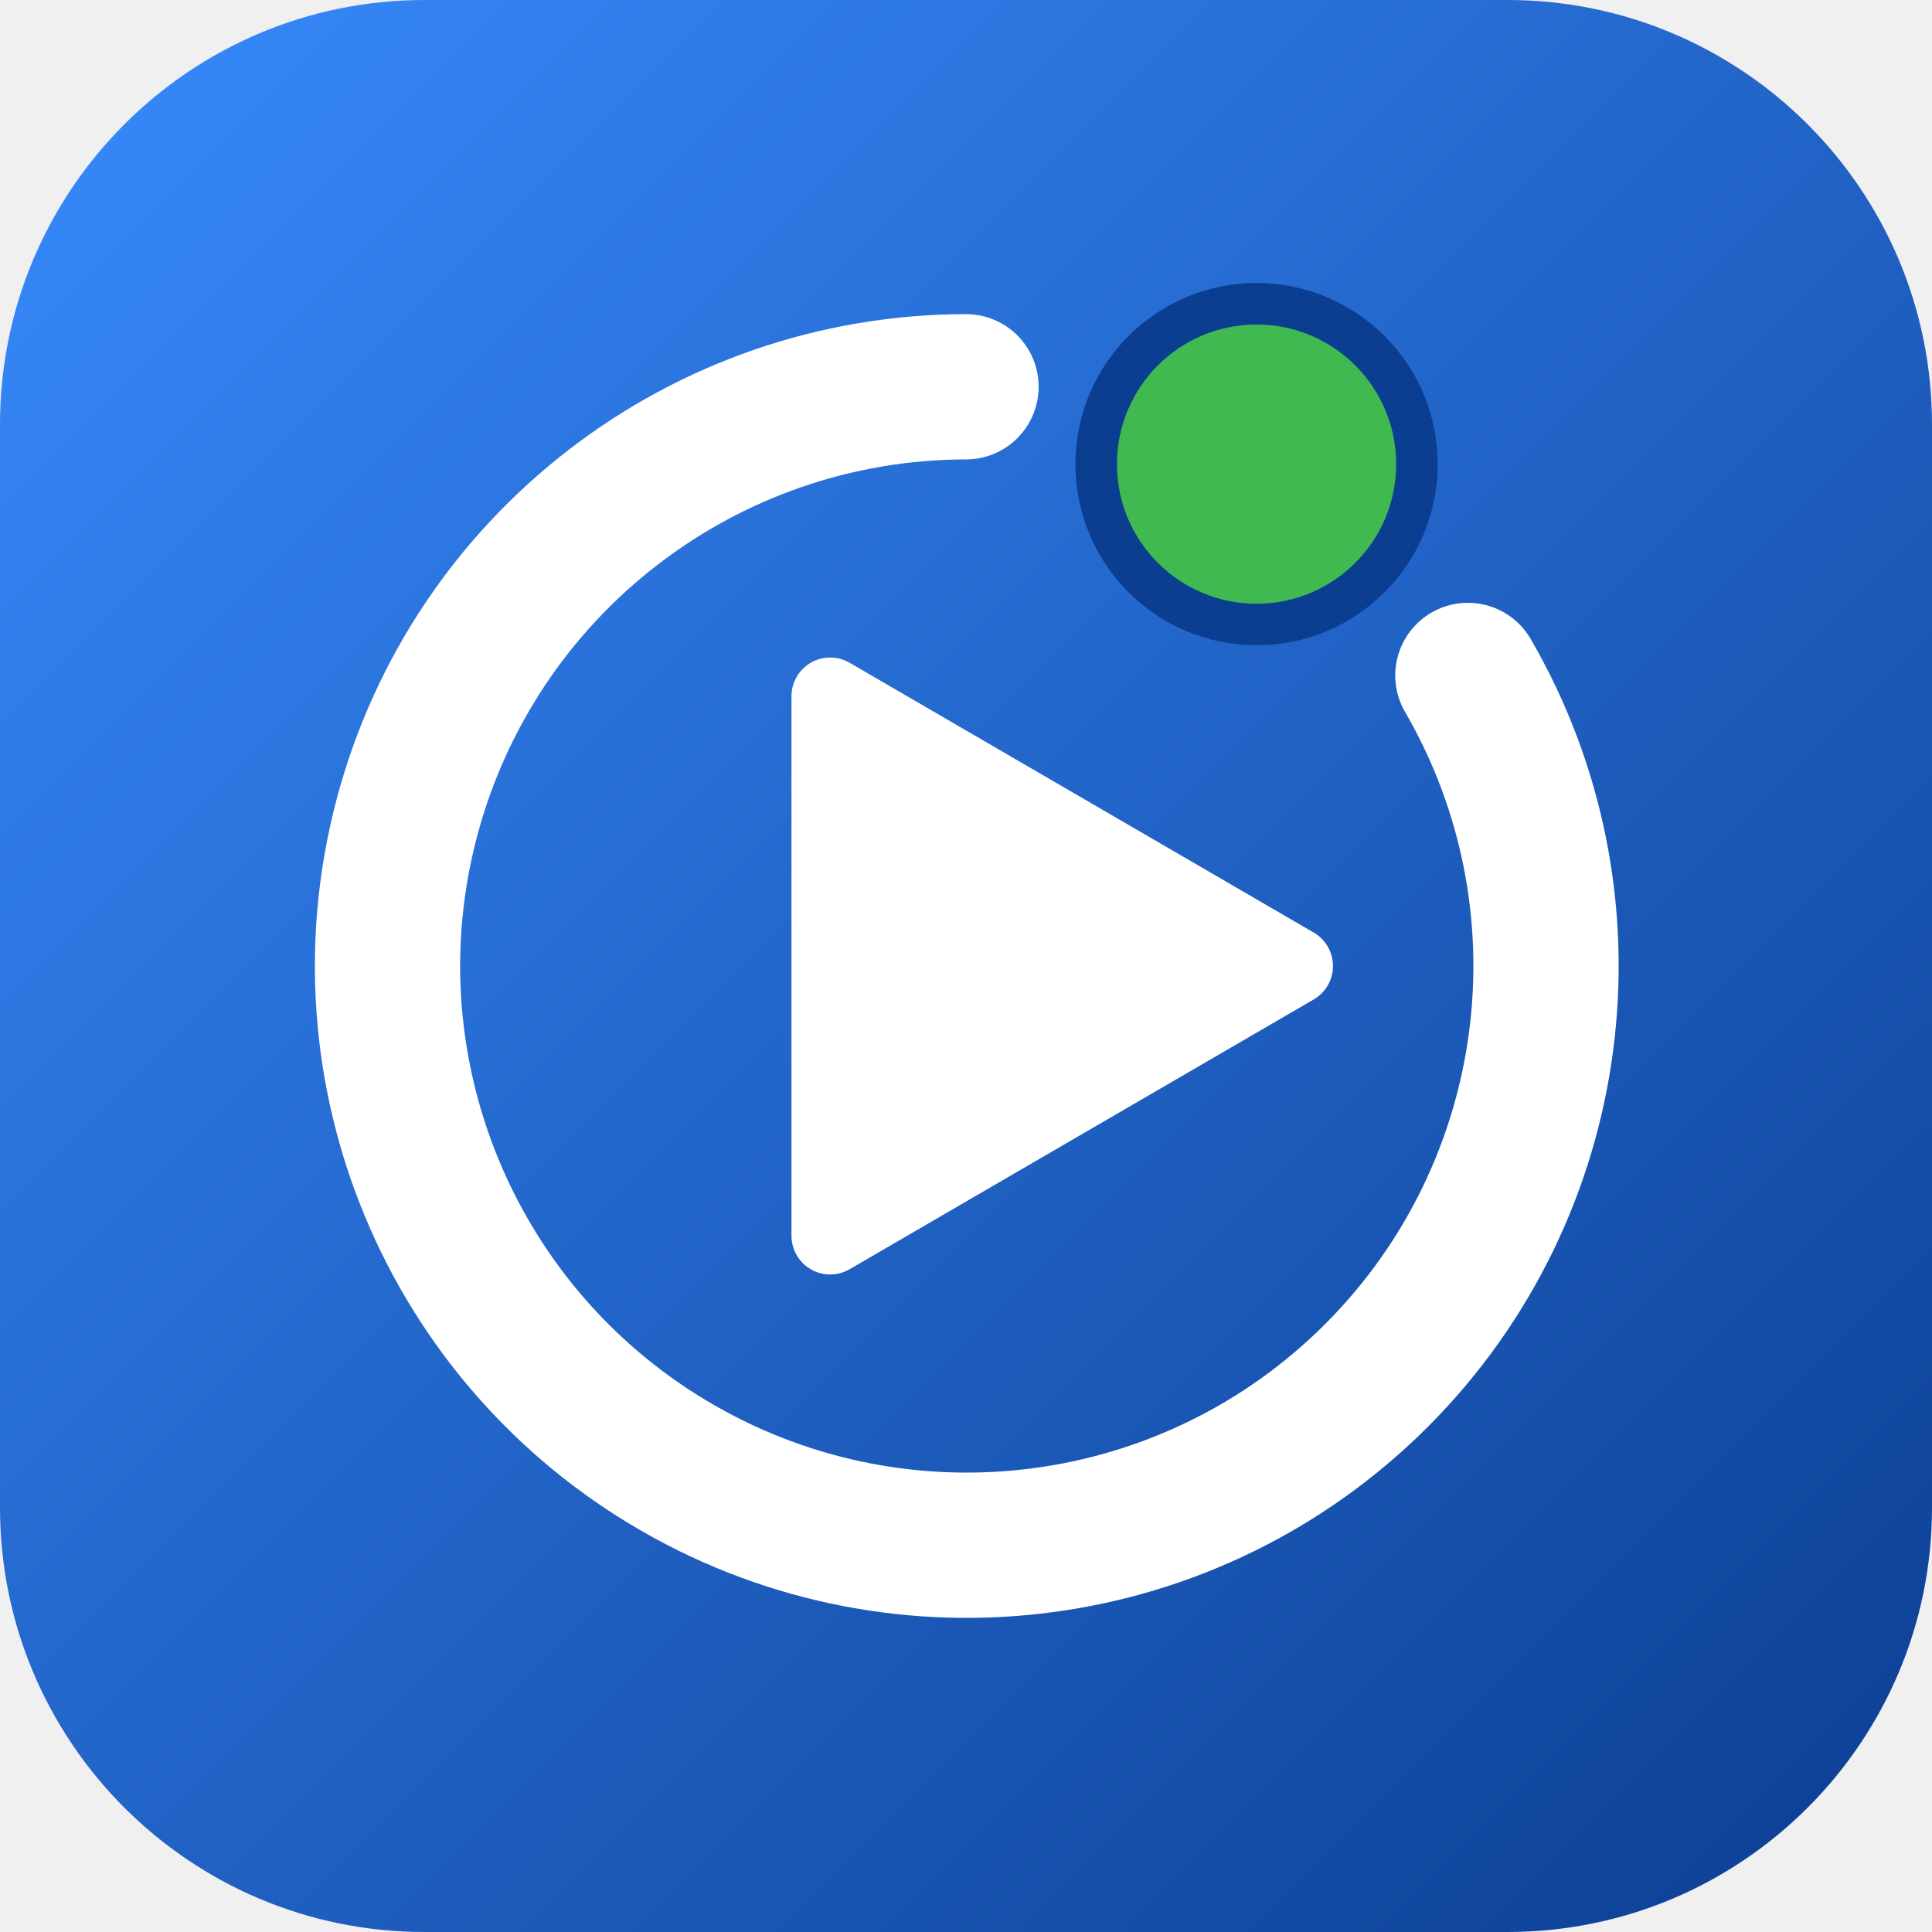
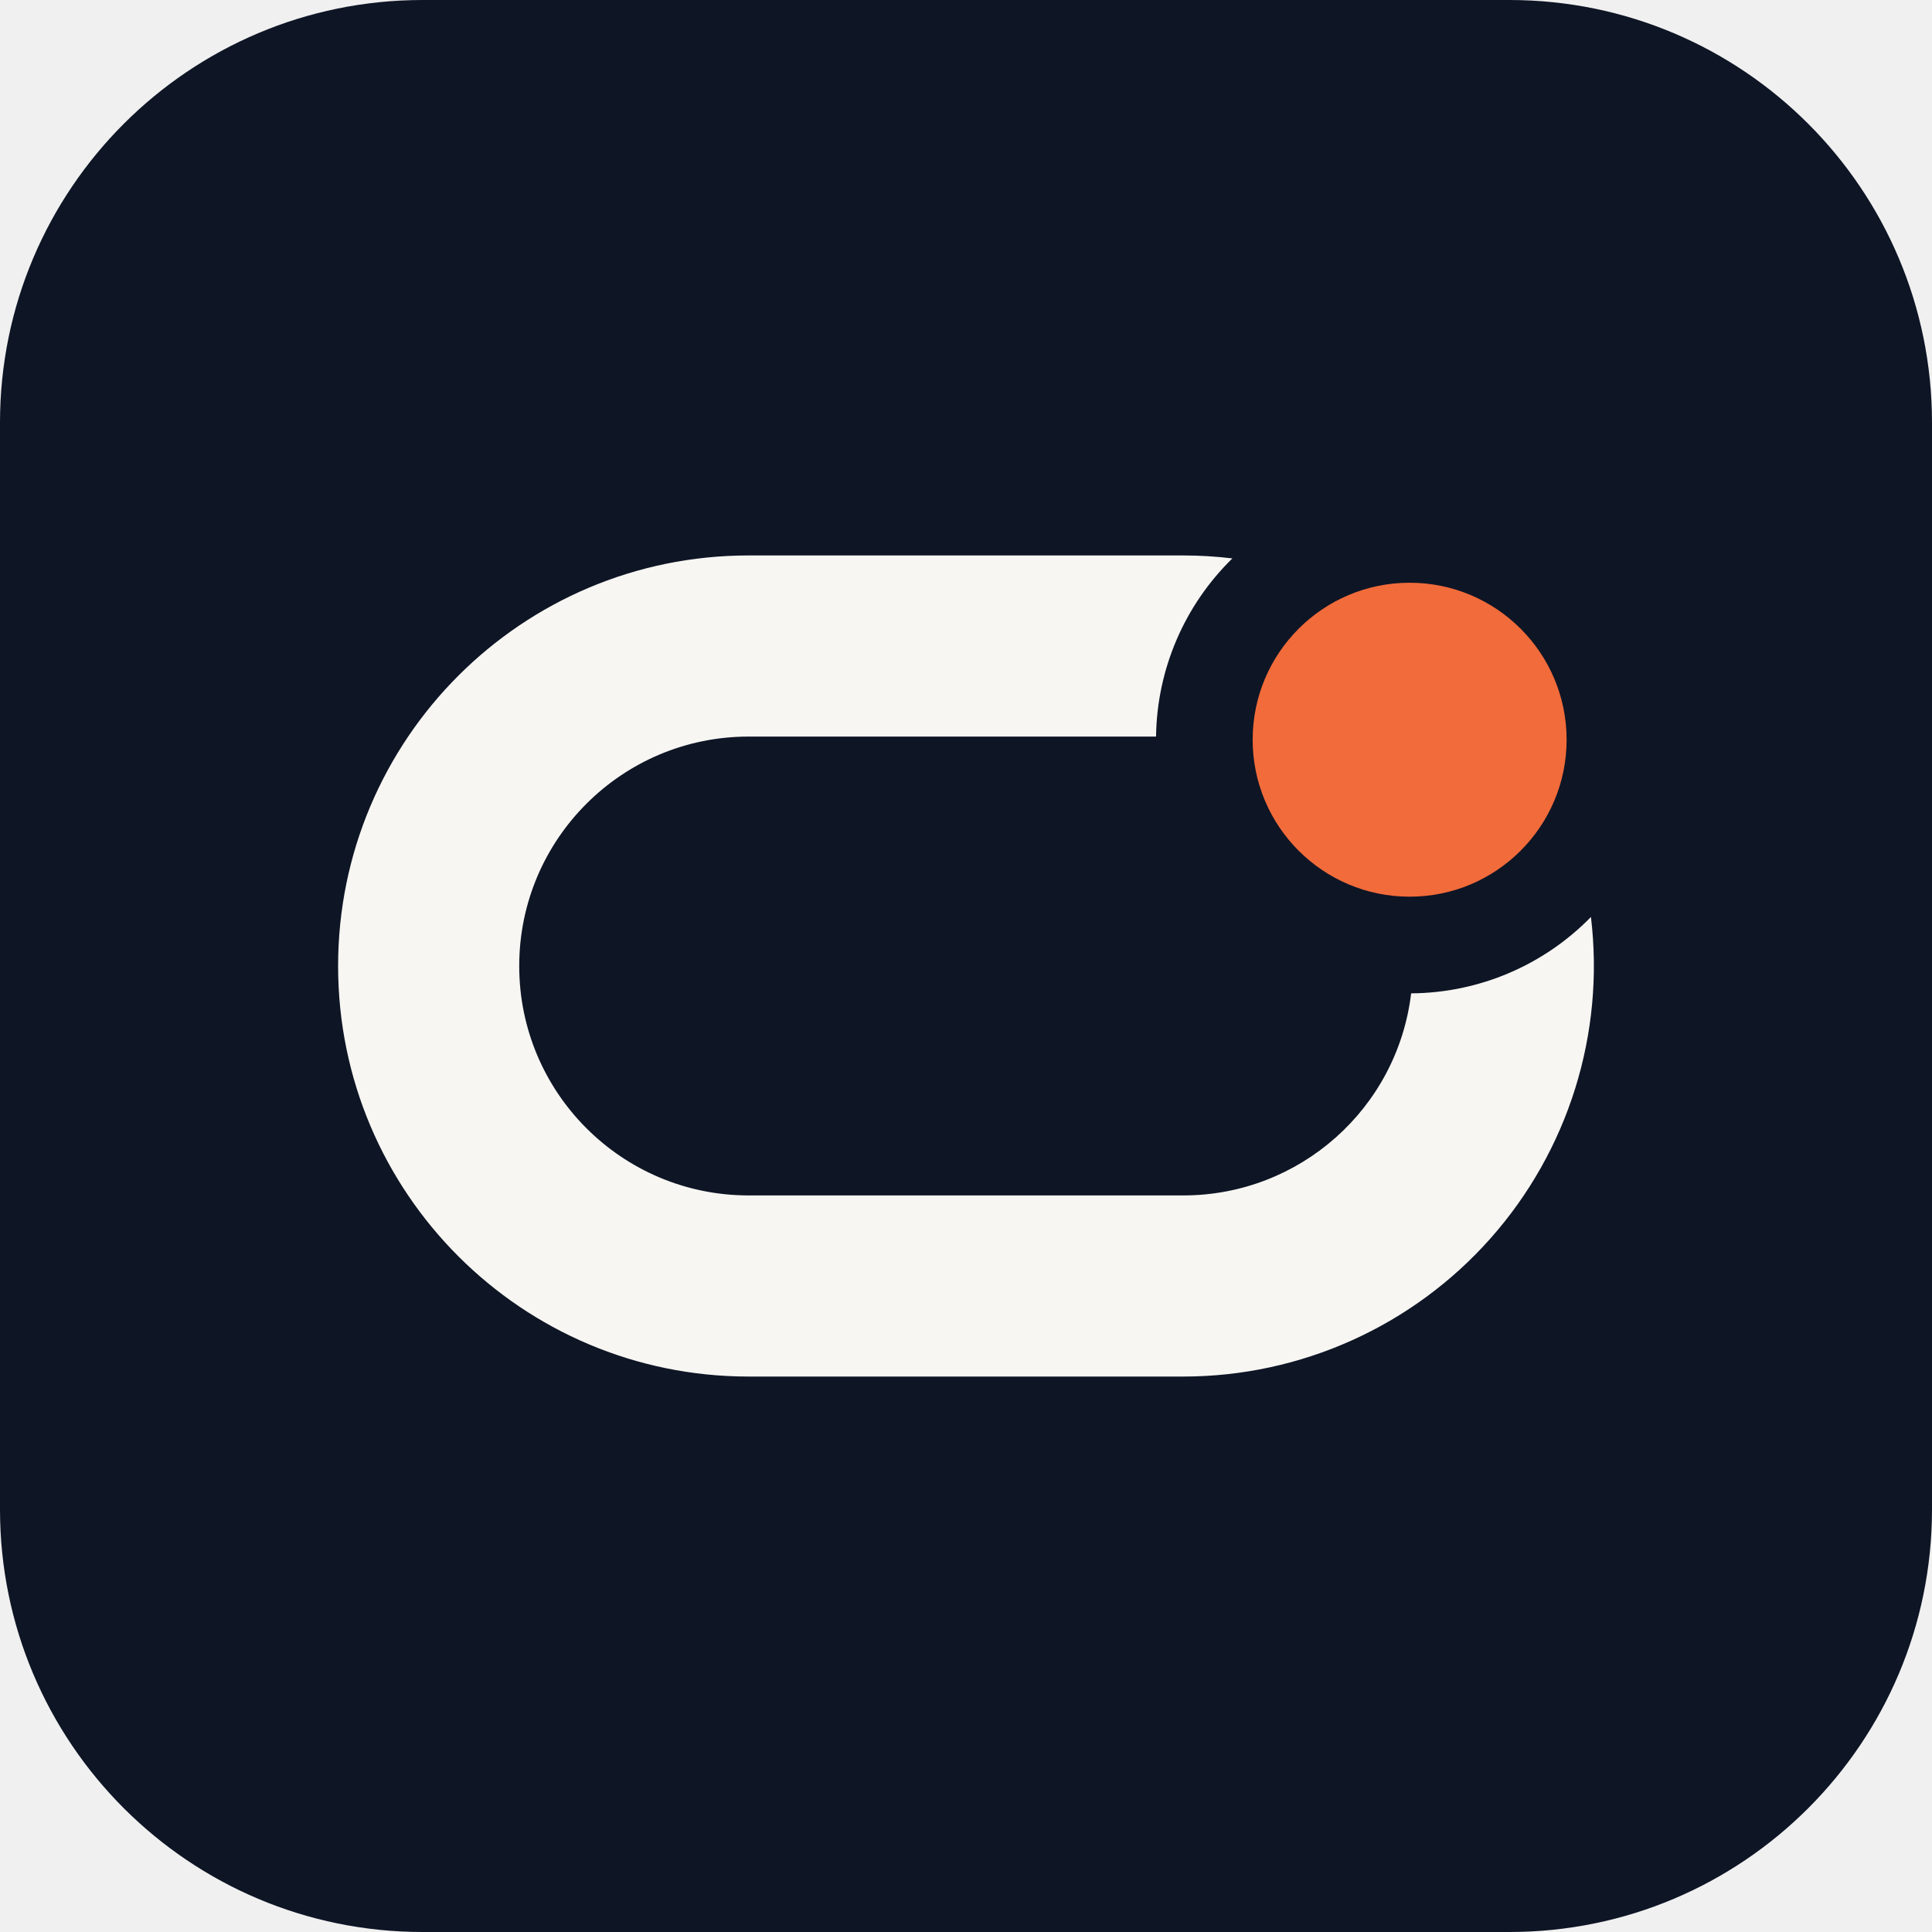
- <svg xmlns="http://www.w3.org/2000/svg" viewBox="0 0 1024 1024" role="img" aria-labelledby="t">
-   <defs>
-     <linearGradient id="bg" x1="0" y1="0" x2="1" y2="1">
-       <stop offset="0" stop-color="#388BFD" />
-       <stop offset="1" stop-color="#0B3D91" />
-     </linearGradient>
-   </defs>
-   <rect width="1024" height="1024" rx="225" fill="url(#bg)" />
-   <path d="M 778 358 A 307 307 0 1 1 512 205" fill="none" stroke="#FFFFFF" stroke-width="77" stroke-linecap="round" />
-   <path d="M 440 369 L 686 512 L 440 655 Z" fill="#FFFFFF" stroke="#FFFFFF" stroke-width="41" stroke-linejoin="round" />
-   <circle cx="666" cy="246" r="96" fill="#0B3D91" />
-   <circle cx="666" cy="246" r="74" fill="#3FB950" />
+ <svg xmlns="http://www.w3.org/2000/svg" viewBox="0 0 256 256" role="img">
+   <rect width="256" height="256" rx="56" fill="#0E1525" />
+   <g transform="translate(25.6 25.6) scale(0.8)">
+     <path d="M172.12 60.49 A68 68 0 0 0 164 60 H92 A68 68 0 0 0 92 196 H164 A68 68 0 0 0 231.51 119.88 A42 42 0 0 1 201.73 132.53 A38 38 0 0 1 164 166 H92 A38 38 0 0 1 92 90 H159.48 A42 42 0 0 1 172.12 60.49 Z" fill="#F7F6F2" />
+     <circle cx="201.48" cy="90.52" r="26" fill="#F26B3A" />
+   </g>
</svg>
